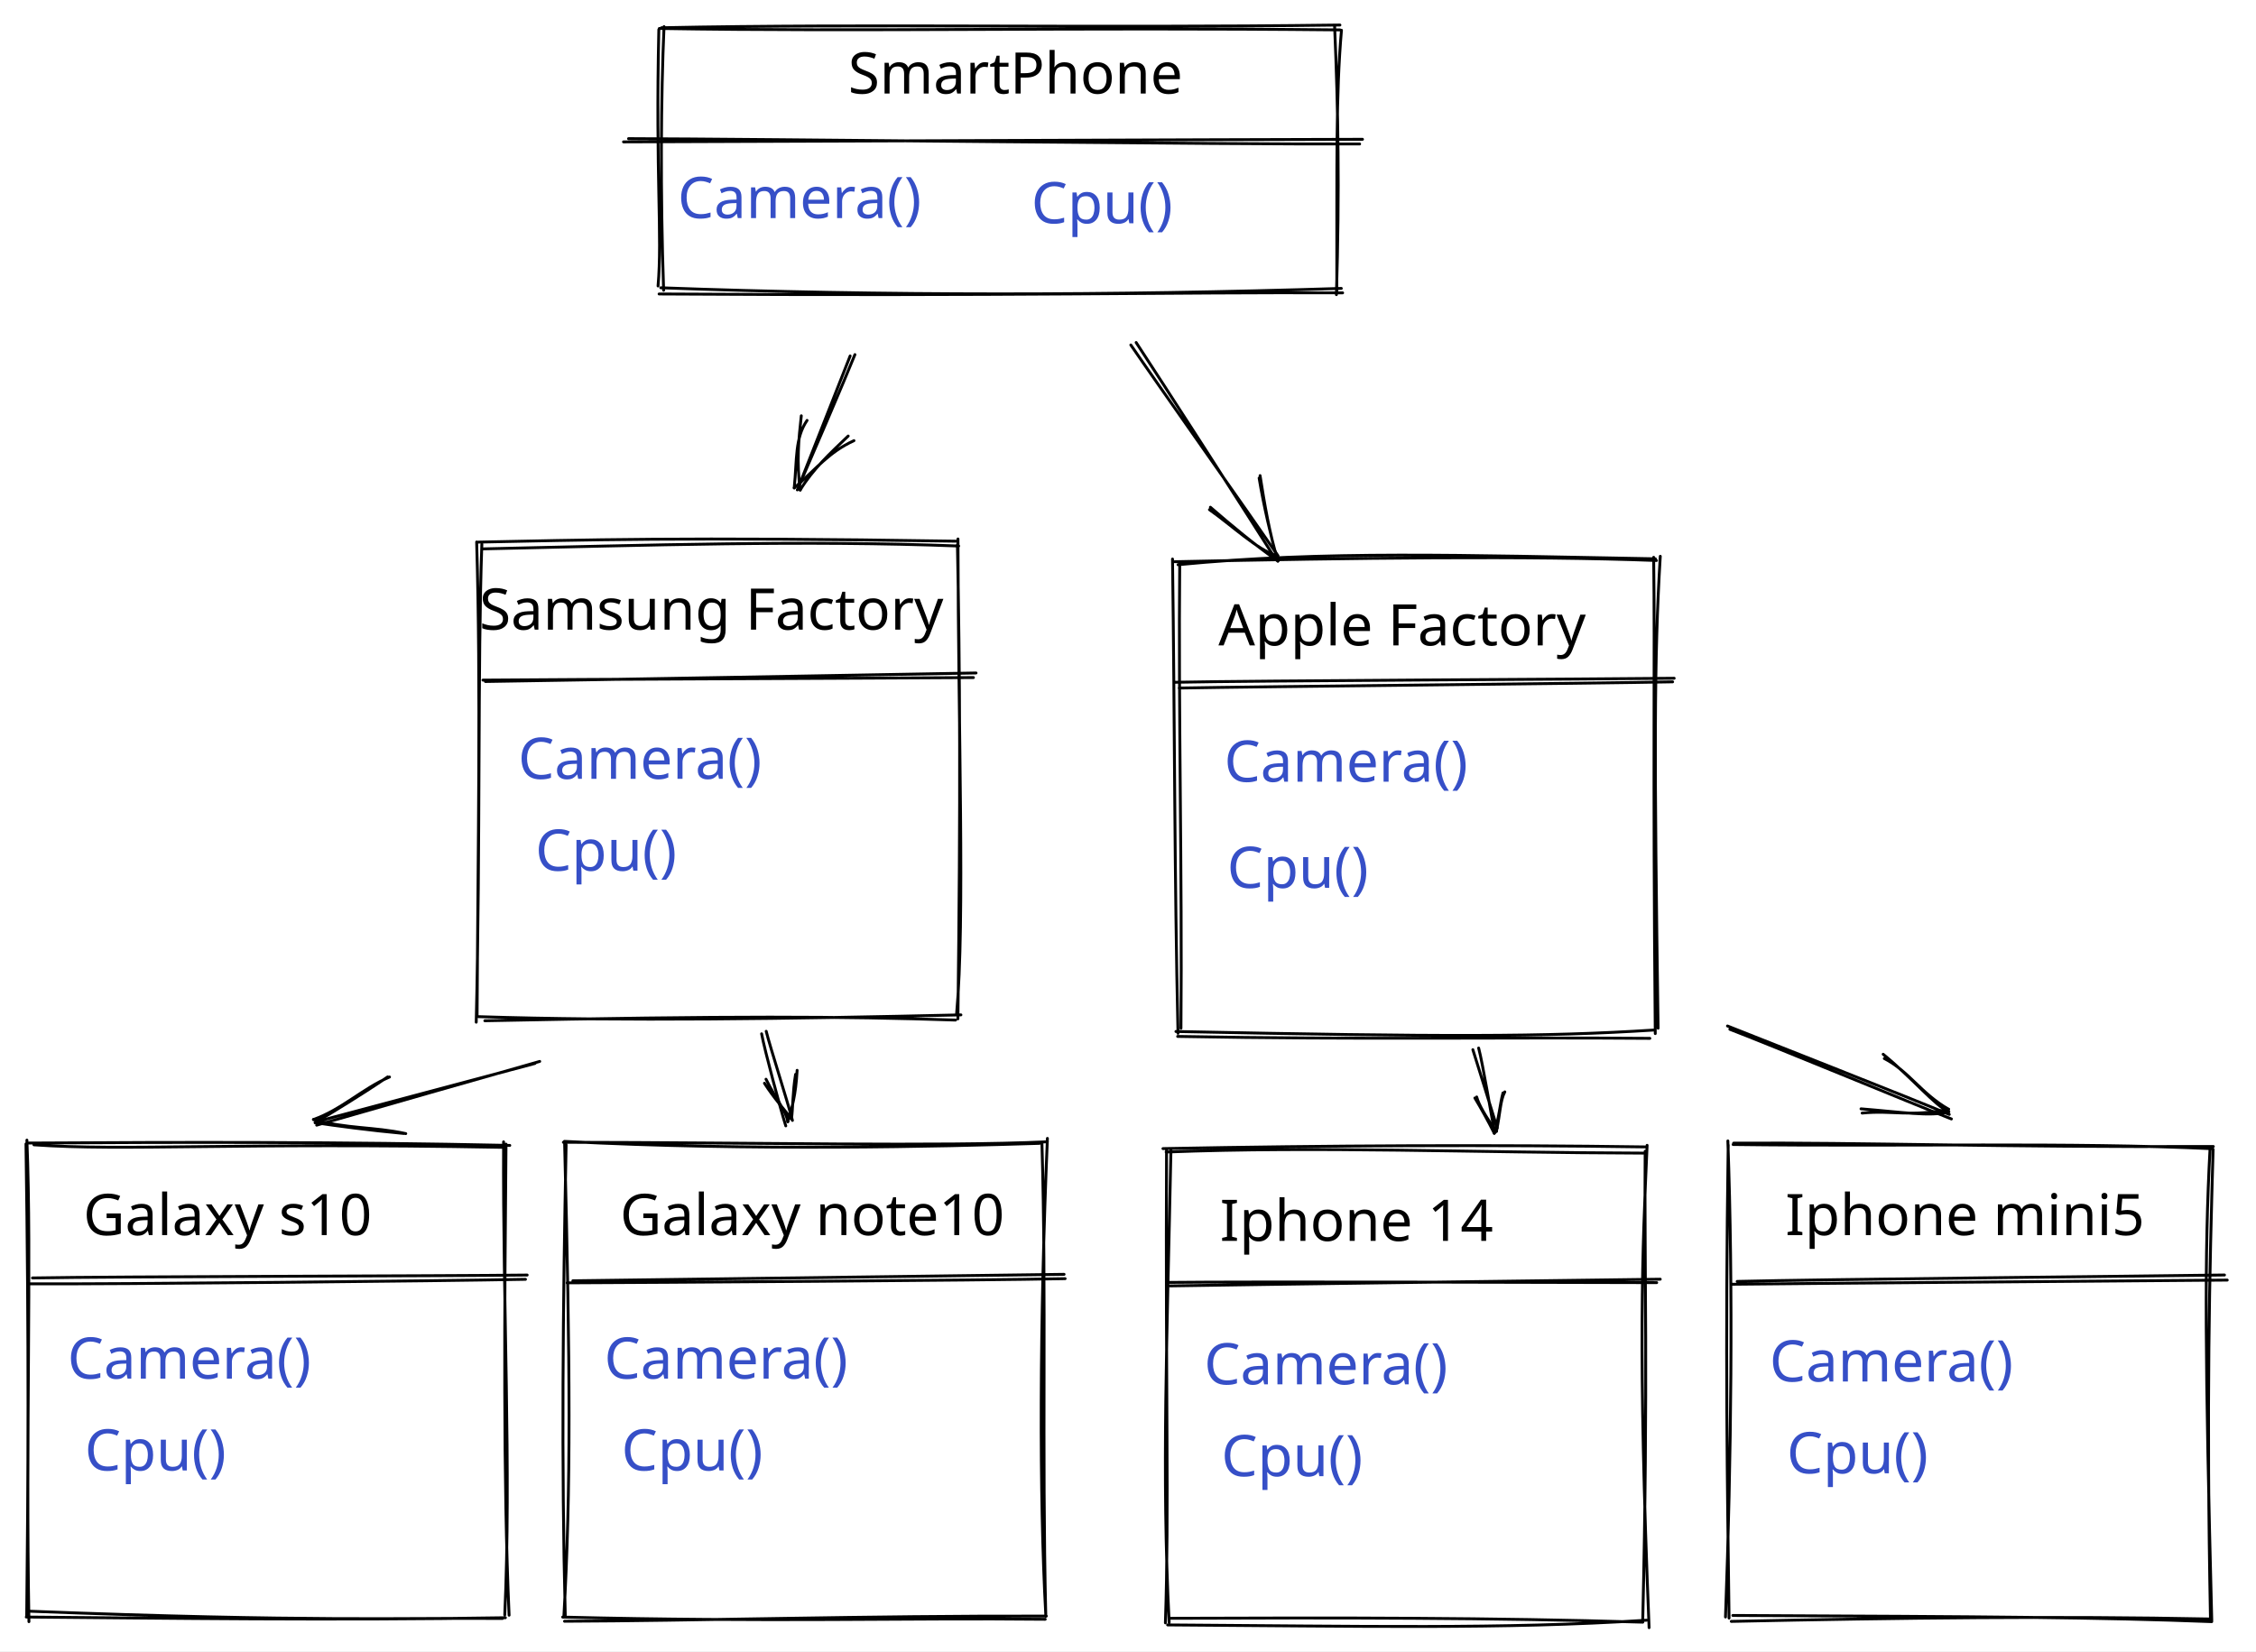
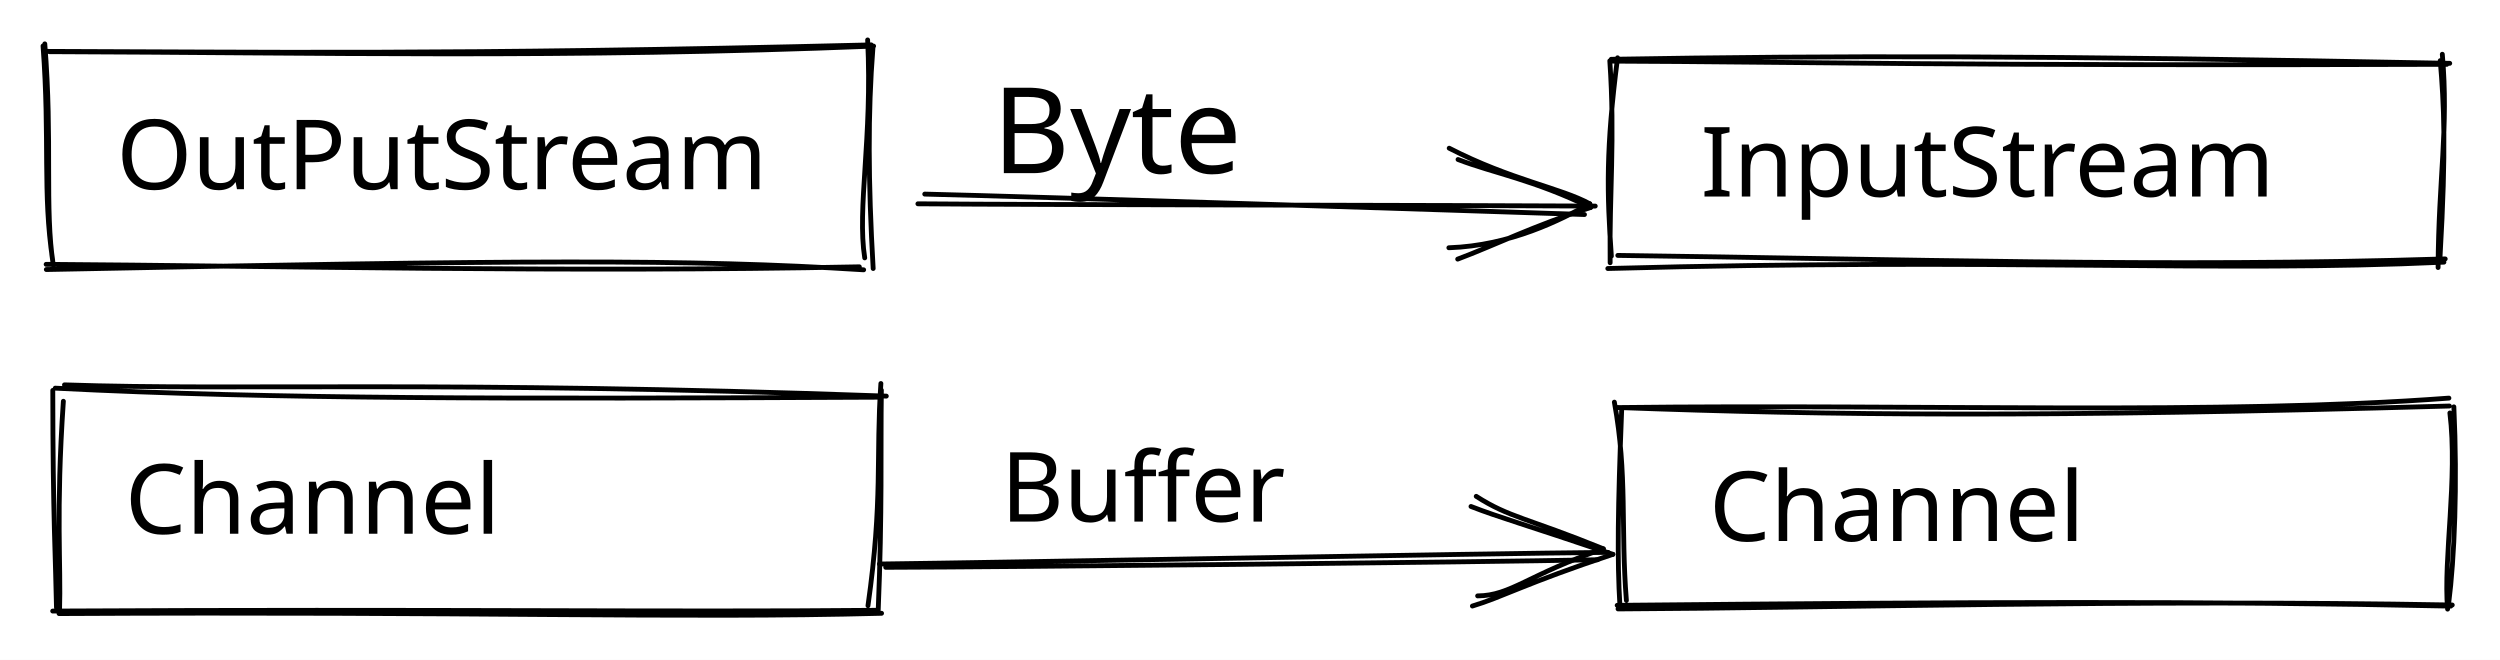
- <svg xmlns="http://www.w3.org/2000/svg" version="1.1" viewBox="0 0 786 575.4" width="786" height="575.4">
+ <svg xmlns="http://www.w3.org/2000/svg" version="1.1" viewBox="0 0 515.25 136" width="515.25" height="136">
  
-   eyJ2ZXJzaW9uIjoiMSIsImVuY29kaW5nIjoiYnN0cmluZyIsImNvbXByZXNzZWQiOnRydWUsImVuY29kZWQiOiJ4nO1daVPi6Fx1MDAxNv7ev8JyvtxbNTDvvsw3ZVx1MDAxM1x1MDAxYlfc2ltTVoRcdTAwMDCR1Vx1MDAxMFDs6v9+z1x1MDAxYm1cYktiQGGi3dTUtJCQXHUwMDFjkvOc5TnnPfn+ZWtr21x1MDAxYvXs7b+3tu3HitVyqq71sP2n+Xxou32n24FNxH/f71x1MDAwZdyKv2fD83r9v//6y+r10nXHu+12m+lKt/38Nbtlt+2O14dcdTAwMWT/XHUwMDA377e2vvv/XHUwMDBmnKjldGx/X//TyWkww7OfXHUwMDFldjv+KVx0wphcYq7JZFx1MDAwZqefhVN5dlx1MDAxNTbXrFbfnmwxXHUwMDFmbXcvaqKlVSXHVL1XeeQp96n0dXLamtNqlb1R6/lcdTAwMDdZlcbAXHJcYtX33G7TvnSqXsNcYjbz+fh7/S5cXLDJt9zuoN7o2P3+1He6PavieCPzXHUwMDE5QuNPrU7dP8bkk0d4x1x1MDAwNE9TqVx0w5pRyjVcdTAwMWJvNd8nUqaxVIIqxlx1MDAxNeFY81x1MDAxOcEy3VbXNYL9gfzXRLRbq9Ksg3yd6nhcdTAwMWbPtTr9nuXCzZrs9/Dyk1x0XHUwMDE3aYlcdTAwMTBBTGJNKOJivEvDdupccs/8nDQhSkqhKOacMKQn0tj+bVGaw01cdTAwMTN4XCKmXHUwMDExoVes+srxz+xVbVhu7+XqbfuiXHUwMDA2xDdvc1x1MDAwMc2afHnQq1rPWoCFkJyAuEpiOt5cdTAwMGXa1oSNnUGrXHUwMDE1OKHlertOp+p06rPb7E41ZEvL6nuZbrvteHC+467T8Vx1MDAxNlx1MDAxZXfHdbtcdTAwMGZcctuqLjhy6LaeOdxcdTAwMDQz5jX5a2uiJf6b8d///Llw7/CbZ16pufs2Od6X4L8//lxcjF/PfvRcdTAwMTbhN6AjM/DFXG4xhChGPDZ8aYdcdTAwMTVOr1x1MDAxYs3Do5qs2PqBnFx1MDAwZcRR0uHLXHUwMDE5SUuAr1x1MDAxMJRLXHUwMDA2qjhccl/YauCLpGZISKro2uCLMZvHK+GzXHUwMDAwxYJhSVx1MDAwMaFyeYT2zZuVXHUwMDEwSjCWUrJIhNa6XHUwMDFkr+w8Pdv+qU/zVttpjaZuka+QIFK5XHLwO250g+7l1urbvsMxWjj1jZ2WU+/4/siuTeuz54AnXHUwMDFjb/a6gZ9ZXHUwMDAxXHQsOJxbnINw13XqTsdqnc1Ls1x1MDAxMpwoXHUwMDBmhZMmiGNcdTAwMWPQn9fQxPP3rf09QSpdp396c3R9eXR2oJKOJqZolDNUPM2l4mDrwVx1MDAxMSo0K9dcdTAwMDRMVLBaRa5cdTAwMGUmpeJgiTFcdTAwMDLAR4JuXHUwMDEySlhriFx1MDAwM+T7QyljtW3X+s9/k1x1MDAwMKSxLCvBXGJcZlxcXHUwMDE4jiTBXHUwMDEyI83ie6U759jOnDiPzds+vrFcdTAwMDe7eO8xk006jkApXHUwMDAxKaAoXGZzRDVcdTAwMTIzOJKAMiU4XHUwMDEyglx1MDAxM0XJ2nDEUVx1MDAxY1x1MDAxY3EsiMKYb1x1MDAxNEdcdTAwMDQhMCN4XHI46lxyXHUwMDEyXHUwMDAyXCJfkEhcdTAwMDS5dsV71qBcdTAwMDUwXCJCh8GIMimkYDo+jIpcdTAwMGaFfJbVOof3Z8VUL1O6XHUwMDFjnX29SDqMXHUwMDE4ZF9cdTAwMTDcUVwiKWBJKjxcciMqfXdcdTAwMDRAkopcblx1MDAxZFxiwN49N6NcIlxyhl9DXGIgsZJ8XHUwMDFlVVx1MDAxYaVhu1ZMMkyMhZtcdTAwMGL8QE7MpVxmqPy7oWycTXxcdTAwMWb/Nb7x59ftXCK6XHUwMDFiWP3LnWo9k91VoHCp8bGmtNEyqdL2eMuPP6OOe5F9xCcprs4v7mtcdTAwMDPUOa3sPe2LeMd9+SvKx0qtXHUwMDAz2lx1MDAxMbBccpFwej7RQiiF8lx1MDAxY5gzjoiQS/BcdTAwMWPRlzShWIK8I1xymSmlSlwihZQkU1hcdTAwMDKDkmZcdTAwMTDfKSRcdTAwMTjHnISHdm+FXHUwMDEyR2lcZl6PXHUwMDExzjVcdFx1MDAwNFxuYyRJlkZcdTAwMWNSV6klKFx1MDAwM8NiXHUwMDBlSSA8OI9cclNcdTAwMWPgsZhYpJGBXHUwMDEzTlFcdTAwMWNcdTAwMTPM/CToijEssfk5Vs//lWlcdTAwMDWXXHUwMDAxgfXjXHUwMDFjfjBcdTAwMGIwXG7gXHUwMDAyK1x1MDAwMyNxXG6lXHUwMDExVlx1MDAwNC5cdTAwMTa4XHUwMDAzqTlFRL3sNUbvNL1cdTAwMTIm1ajVpvW7S7fZXHUwMDFiXHL4XttCx+6wuECqXHUwMDA1QoBcZoIyTolmoFpcXFA8J8I78zizQH9XKidEQc1rTjUnx/pcdTAwMTL8dyV3r8KTT3CAkJOp+Fx1MDAxNir6bibVQlx1MDAxOVx1MDAwZVxyfijlioIjpZNozXyfXHUwMDExkmZcdTAwMTA0YyVcYqi8XGJcdTAwMGaa38zkiEl2N2FeXHUwMDA181x1MDAxZLzQTIFu4ECG+tMsXHUwMDExXG6un2C2gmFKooO/rZ00vT5/cL2bh0KTl3Hqvovf4bh7g8JO/aA0zFx1MDAwZTPNvPOtfHi+n7p/p8BcdTAwMDEwq0hAceJcdTAwMDZcdTAwMGVhmSyJKI9cYoaMwYvPXGJVjlx1MDAxOGJS32dahSMuq65qWFWZeFBKXHUwMDFjXHUwMDA1SspcZii5Ulx1MDAxODGwUGh95Vx1MDAxMUxcdTAwMTdE3fO5LFhKKpSS+v1BXHUwMDE4XHUwMDE1XHUwMDFkMMlcdTAwMDPJ2Lvlsju9XsveyltcdTAwMTWv646SkNNOXHUwMDBiXHUwMDE0iamwmiNjYZjCiiFDlyzBslx1MDAwZc+7g+JuXHUwMDE5XHUwMDFky0Fxp1aXvdxcdTAwMDBcdTAwMWQkXHUwMDFlU1xcRmFKiI1hKpBcdTAwMDVMMDVcdTAwMGIpMHTg1ihegVx1MDAxZXpTwC1RQLxfsKZcdTAwMTi4O+aVXCLvXHUwMDE5beKIcJNJKiVXLH68mTk6PO8x73TgXHUwMDFjNp3B9dGwc0GSX/nHLE1cdTAwMDIwXGbQOj5cdTAwMGWxSGtTO6RUUIj515dcdTAwMTKvXHUwMDE4cFKwXHUwMDBlpqz8OcLNN/BJkce9k9+sw+FB+aaacUaVXZK1XHUwMDBm9lx1MDAwZd4v3GSaT0KNt4abOrycXHUwMDBmKaeULEiYvNqNU2l6ZHi6m698XHUwMDE1Xv3wVvOrjP7omCTKYJIzXHUwMDAyKbFSSIk1gnJB/82Cej7TjIOjXHUwMDE2a8j6XCJcdFKOWHTHzWr1fKvdXHUwMDFmdOpJXG45Z0VaKejUod6OckE4xUvQv+Xj6kmvODpvWWf3N537feupeJn4PI5hXHUwMDFlXHQsQX1gSaJcdTAwMThnXHUwMDAxk/bvhJxcdTAwMThpwYSSfIViyVtiTkHpciTv75jzWYhXKzCYoTBcdTAwMDRqLTEnXCJcdTAwMTDIvIbA6FghoVxi5IylOVx1MDAwMlNjWHqN6ExcdTAwMDGGo01lfVx1MDAwNKWRVlx1MDAxYTDGNVx1MDAxMlx1MDAxMv6eRySbpzcxiFx1MDAwNTdKbbjuopiQXHUwMDBiI6wwSK5cXHeZ1DOwRIJcdTAwMTBcdKG3hvslcbD08lxcXHUwMDA3ITit4SZA5Fx1MDAwZfKBgPJlhyWrLtF509ZUoVx1MDAwN1NcIrQ0/DfnpoNGzVx0hVXaVIxcdTAwMDBMXFxJXHUwMDA195bMSfWRXG4xqXBFNS+mJlx1MDAwN4hlm0Kj7nBCXG6CLDg1J1x1MDAxM1x1MDAwNXzNNKl2jX+7bTa80vnpwX3pTKNcdTAwMDOSSbppgrzCXHUwMDEwUliC3fHd7nRsoJBcdTAwMWZcdTAwMWJwyZVcdTAwMTBCh1x1MDAwN1x1MDAwN5tp+zNumlx1MDAxMK3IhkNuXHK4WkPI/Xn6/khA2jkkachZTHt8bCTl+E5cdTAwMTdcdTAwMTf3vjZxXHS7j3d39fz9zSDxSKLUp3b1XHUwMDFjijgmPop+Ovi1gShez1x1MDAxZlZKYsIw2XChXHUwMDA0PFx1MDAxOF1cdTAwMDeIPlDTX6hcdTAwMWZcbm33w0IxrVx1MDAxNcLx0XN05jT6OdxI3absPmo20cn1XT7p6Fx1MDAxMZJGXHUwMDE1Rlx1MDAxNJ5CUESIvFx1MDAxOUdcdTAwMDRcdTAwMTgn04tcdTAwMDI20zdcdTAwMGJJRHSS+sv7odD+c0U01Vx1MDAxY9P4QKrt71x1MDAxN1x1MDAxZVx1MDAxZnIjr9i1hjprudlSliZcdTAwMWZILFx1MDAwMkhcdTAwMWOrRLlcIlxi5ohShG7UXHUwMDE1XHUwMDAxjuDqRGeWn95cdTAwMTVFllxiKVx1MDAwZSdNXHUwMDA1pkhcdTAwMTFcdTAwMTmfNC3c7lx1MDAxNauVq1x1MDAxYsfd9Y5l8Vx1MDAxNuPDy1rSYUS49EnT+WhOXHUwMDEwnuzioEJIQjCq1+CbXjZ8iupg9aJwXc3r/lVmmD/Zr1x1MDAxZlx1MDAxZeT32e37VVx1MDAwNynHXHUwMDBiu4JWc2s81K353WhcXHBcdTAwMTnfr6U6maeTUmfvZJA51I93qfqhc3+deEBKXHUwMDExXHUwMDA2SKqnKoNrrGBcdTAwMDSOXHUwMDFk6dVcdTAwMDRmYELXsNwjap0vQ2xxQfptTq1gtazH0VZcdTAwMWajJHi2gDSRSFxuq1x1MDAwNlx1MDAxMlx1MDAxMt78wiXGZrV4fCTZp4NSSTOdw1x1MDAxNfp0Wb2tdk48nHgkcVx1MDAxNYYkmahSIMTryqyr2mglMFx1MDAwZY5+V1x1MDAwMlfzYiTUi2EllGBkXHUwMDE5ur1h1b5V72z5YJ2ejSzHydCuyiVcdTAwMWV7XHUwMDEyTWVns1x1MDAwMFQ6WXy7wpquNFImgY7s87BcdTAwMWM0wKXPXHUwMDAwiSlQXHUwMDFmxFx1MDAwMrfs1bVcdG5cdTAwMDfLso0yd07qsr1zd/FQ+nqZfFx1MDAxY/lcdTAwMGKGKJdcdTAwMWEjbPp4pnAkXHROXHUwMDEyzUGQWe+PifpcdTAwMWNcdTAwMTHh56E5ZHj9XHUwMDE3KTPCgbD4XHUwMDBlKd8s3Lj168z+xWPm7PJ073BYeUz8yjvGWDTPsYm0asVVd4gzpE3D+vujalx1MDAxY/H82kRH5HE/Unt1XHUwMDA0oSlcdTAwMDVcdTAwMDePyWV8jzl8uu19O67f3JDWSGRKzcZeqeAmXHUwMDFl6IJG8ydMYaKJXGYudX93oFx1MDAwN1K5SHeJXHUwMDE4w1x1MDAxNKPNVtfWTKB0up6dKFx1MDAwZeVFoEg8hdIoioThXHRzpeG/4Eyh11x1MDAwMHXYqnZy/Vuv/O366uTwLvftKp9Lfls146/QKFx1MDAxONInRFx1MDAxMZHrXHUwMDAzVLyWaqYxnVpA8ptH+dA8ilxubajGTEjDPpP44NNcdTAwMGb0wu2MjnfRvlx1MDAxZdRcdTAwMWF1hnJn9cSDb2ZcdTAwMWTtYlx1MDAxZYVpwTmeqvn/S+Ncbs18XHUwMDE2qtaxYO83kfJcdTAwMDZcIlx1MDAwNS5QKJKk5myZaYWXpc4pbL8981jK2qvQg8O9Y5R4XHUwMDFjXHRcdTAwMWGHRyFcdTAwMTJcdI00/reJXHUwMDE0XHUwMDA1mJZcdTAwMDKvo7T9m0eJRFAkj8JIxGBcdTAwMDcsKSHLXGZL2SHFciF//jC6UKLXd05uyru506RcdTAwMDNJcD+9XG7po1x1MDAxN0Qmm0uRXHUwMDA0aS5cdTAwMDRaQ1x1MDAxZtY46PlcdTAwMDRUylx1MDAxYlx1MDAwNiP9jPjCzVxm54KihdOFV/JtVIWDXHUwMDEyXHUwMDBiwjhBMj65eeu6br6NnfPGU/U+d5nJX52xxFdcdCBcdTAwMTaOXHUwMDAyJcNcdTAwMWLiPXQs2lx1MDAwM1NCNZdYb7ZcdTAwMTmSUynxwoGbb/NuxZ6Zxlx1MDAwZVx1MDAxOUlcdTAwMTI83ESYSCyF0Vx1MDAxZJSG0lx1MDAxZNTETZIv0VacK1x1MDAxNVx1MDAwYuLi5KpwV6V1deWJXraT+EBRcFx1MDAxNlx1MDAwNSXJk8V4SHBoxqetkHC9gfLghGm0cFx1MDAwNF3ghL8pj61cdTAwMTWcXHUwMDE5XHKnPDjimiuK4zuzUfbstFxc+jo82L0+yVx1MDAxNXonjd0nYidcdTAwMWWBwi95Y0ylMGuTp1x1MDAxN5FcdTAwMGKNXHUwMDEzxXhgTCikjZtugoyBwF+d8uBRlIeZh1wilqh5XHUwMDE3srpYOGiXXHUwMDBiR955Z3BVdlmJPCVcdTAwMWVJkkQskZGEJorzwCZ75ppudrnm+pD0aUhcdTAwMGZcdTAwMTm+aFNcbjM0cZlcdTAwMDfoXHUwMDE1r929Qmbn/PrpuNjjhWt1duk8JFx1MDAxZEiKo6nJQtNAXHUwMDEyRCSb9FCKIUXFOlx1MDAxZVwiNFx1MDAwZXs+XHUwMDAx6fGRpjYzXHUwMDFh7t3AjjKil1x1MDAxOfd1PNjNXHUwMDExZ6/cOD9cdTAwMWVcbuebQ1x1MDAwNir5LcZK6ChQbq7ZXHUwMDAzx5qip5BkjG76oXhcdTAwMWOSXHUwMDA2soaV1C88Q9vpODxcdE5uSp5IRIVSXHUwMDFmKnQyJSRcdTAwMWGUU0riU1x1MDAxZsPUsHXlsFq2a11XXHUwMDFl0ENq5+g48eGi4jhcblCSJYv6YFx1MDAxNGFkJkUtXHUwMDBmqDdRXHUwMDFmii43rOs39fEsxFt4fKHB2lx1MDAwN+c5v1pba1x1MDAxZFx1MDAxZGRT1+1a3tp7XHUwMDE0TzR/OrzqJVx1MDAxZYDPReow7lGjZDFcdTAwMWZcdTAwMWGDXHUwMDE5QHxcdTAwMWRcdTAwMGZcdTAwMDN5XHUwMDFiXHUwMDAwf3Hmg1x1MDAwN9LZXHUwMDE5IFx0QZTAaImhXHUwMDA2XHUwMDE3ecvOZi2rR3dP74o32Ztetpx4XG7RhIaLR1RJQpJFelxi/9HrQn9cdTAwMTJcdTAwMTB9INIjdI5rxNM7QKEw5oTGb/KIXpSQUPyYZ95EdFx1MDAxZHItp1x1MDAwNrmuLVx1MDAxMpRcdTAwMGLoXHUwMDBlgtPmoGDFzORcdLFoXFy54WLYSj1cdTAwMWVvXHRcZkMnYYRcdTAwMDWGYVx1MDAxM1Oj11dtTSamQriuIS9cdTAwMTGMakjzmFxixGU/Z7iqNDPP9GSEUEFcdCTDL3ssOcQ1erRNQKRcdTAwMTRKg1IoqZVcdTAwMDJcdTAwMGIrzCNcdTAwMDXnhJKzMvE5oT7UXGbXiZaa15x+Llx1MDAxOVx1MDAxZYePl1x1MDAwZaVhNYOrOLV8+dUnTkcuaUqoVYKYN2zwpNqUQfKZVqq0YNNmcWye6Px0XHUwMDA3kJcxRDe7KiF8Xdmy5ij2XHUwMDAwZ5RGXFxcboI0Q0SYXHUwMDBlXHUwMDFmXHUwMDE1XHUwMDAwxlx1MDAwYvb57PjmeezHMkixbSRKXHUwMDAzXGKRQFx1MDAxNOBcYpoh0WSk4lgo8blcZlKYkppcdTAwMTd9v2n34fNlJPgkwKFaousust8wofZIXG5cdTAwMTQ1gVCTzdikRcn6XFxcdEhcdTAwMTCNyGppxpuMUFin57JG6NVn91x1MDAwNoxcdTAwMTAjiEgttZBcdTAwMTSb55XOXHUwMDAzfkWjXHUwMDEz3bA9JVx1MDAwNKdwvVx1MDAwNUShTHCwPvPT9T9ZXHUwMDEwNDW2niw7tj48XHUwMDE1XHUwMDBiLz1rXG5cdTAwMTeXySW6oaLre1x0NTKKqSgjo8SGXHUwMDAyn1x1MDAwNVYm0Ko2Tr1cYui7maSzYTNcdTAwMTNWW12jmVx1MDAwMfXT5ollSlGmXHUwMDE1n3RcdTAwMWJNkq9cdTAwMTXNTHSLxJRcdTAwMTBcdTAwMTBiaawhtGFcdTAwMDJcdTAwMDefJTmWXHUwMDAxo1dcdTAwMTPAj2Rm5JSdoYH9p+3Ml5cjbFu9XtlcdTAwMDNtXHUwMDE5X25QSKf6wmtNfsb20LFcdTAwMWZ25zHxR81/XHUwMDE5XCLJv2DGSNjmx3z/8eXH/1x1MDAwMULkP6IifQ==
+   eyJ2ZXJzaW9uIjoiMSIsImVuY29kaW5nIjoiYnN0cmluZyIsImNvbXByZXNzZWQiOnRydWUsImVuY29kZWQiOiJ4nO1abVfaSFx1MDAxNP7ur+DQr9103l/6XHJRq91WcbVau6fHXHUwMDEzIUIkJGleirTH/753gpJcdTAwMTAgolx1MDAxNZbu2XxcdTAwMTAyM8ncmXmee+9z8edWrVZPRqFTf1urO7dt23M7kT2svzbt350odlx1MDAwM1x1MDAxZrpIdlx1MDAxZlx1MDAwN2nUzkb2kiSM3755Y4eh1XWTqyDoW+1gMH7M8ZyB4ycxXGb8XHUwMDFi7mu1n9nfwkSR005sv+s52Vx1MDAwM1lXPlx1MDAxNyWo3HpcdTAwMTj42bxUKC60nHS78Vx1MDAwZUyWOFx1MDAxZOi7tr3YyXtMU33n8i/74lu/XHUwMDE5oy/NXHUwMDBi/UlcdTAwMWNK8S3N57x2Pe8kXHUwMDE5eeMl2e1eXHUwMDFhXHUwMDE1LIqTKOg7524n6UE/LrVPnotcdTAwMDPYsvypKEi7Pd+J46lngtBuu8nItKF8deMteFvLW27hjlx1MDAwYmRRojBcIlx1MDAxOGOFXHUwMDA1m/Sa51x0ZVx1MDAxNpVcdTAwMTJTwjCHT6ZKhjVcdTAwMDMviIxhr1B25aZd2e1+XHUwMDE37PM7kzFJZPtxaEdwXFz5uOHDkoWetPVcdTAwMWO320ugkTFLwyU0U4RcdTAwMTGsJM/nd7KDIGC5llxu6bzHzFx1MDAxYVx1MDAxZXQyRHwtb2TPjsL7XHKrx+amYLExdrdcZqdcIqRcboctU9k8urllrU/a6YzouVx1MDAxOCZ4d/KuKfzZUVx1MDAxNFxm65Oeu/tvuWlp2LHHsMJCSE6YkohcdTAwMTZOznP9PnT6qedlTXev51x1MDAwMz1xbpN5XHUwMDE4l3RcdTAwMTHEsVx1MDAxNFx1MDAxMiFOXHUwMDA0XVx1MDAxYeVnt1x1MDAxOPVb9o/Rflx1MDAwN+u9fVx1MDAwZjE/Ptp4lEvAMZFcdTAwMWFrhFx1MDAwNGVSTqOc8bWhnNFZlJNcdTAwMTlUXHUwMDBioVx1MDAxMGKU05dcdTAwMDd1XHUwMDE17FxiJkTMg11+vIGfnLg/zFx1MDAwZVx1MDAxN1x1MDAxY6dp3bNcdTAwMDeuN5o6oVxmj2DSUZq00uQkiVx1MDAxY3tQ3LrYgSkyXHUwMDE4qqlnXHUwMDFhnts1uK17zvU0oFx1MDAxM1x1MDAxN2LGpDtcdFxuXHUwMDBibYNccja8LjrolI1cdTAwMGVcIrfr+rZ3Os+eSkZVhlx1MDAwZXCXi3ilXHUwMDE4UnrKKT1Gq95V49y9ubj81vz0Puh0UUijd1x1MDAxYlx1MDAxZjyUXCKWguAhKGZcdTAwMTApSYlWVFhcbugkXHUwMDE11lx1MDAwNFMl5OpoJfEsrVx1MDAxOC7TXG5MXHUwMDExglOO/lvBgkqC57H2WcGCikWgxkpTTCRaXHUwMDFl1H2VUjTca3Y+pMdX5589m1x1MDAxY8dcdTAwMWY3XHUwMDFk1Fx1MDAxMFwiqkDNMlBcdTAwMTOqXHSRRDNNVlx1MDAwN2qyXFys4Fx1MDAxMNZcdTAwMTguxLS1xFxuydV81P1arDjww01cblx1MDAxNUVzKuk05u28KIFcdTAwMTZcblxmXGbyXHUwMDAygKSWT76qXHUwMDFkyYZcdTAwMTJKskpCXHRucY40QZKAXHUwMDA2YXx1fKLSMm9cdTAwMTBcdTAwMThRXHUwMDBle1+gUk4vSFx1MDAxM1x1MDAxMVx1MDAwN+GnKeFcbjMmynSjXG5joqR+OtsyU5/LtkU+vjChXHUwMDFkJduu33H9LvTlUehBIVx1MDAxZiwhUjN+tlNjXHUwMDBlsohcdTAwMTDaXHUwMDFjl2BaIMVyb2RcdTAwMTZth8Y6bPGpXHK9XHUwMDFmcDexyvE7j9tUnftcdTAwMTRs+lx1MDAwM1mcSa1cYqJEaKQp1TM2jVx1MDAxNSNVWjDFqJw1ybPjpFx1MDAxOVxmXHUwMDA2blx1MDAwMlvcXG5cXD+Zu5VcckPonmPPuFxiWFKxr8z80LxxOiPIv9VyamQ3k+9fX89cdTAwMWS9XHUwMDE4suaaXHUwMDA1a/6+reLnk3NcdTAwMDBVbsxzXHUwMDAwyShcdTAwMDNcdTAwMDbkYHzMZ+ndj+9cdTAwMDdcdTAwMWQ+uDnd//Dh6vxUXHUwMDFjw9FtvM/izPgsXHUwMDAyitCoXCKV032c2SpcdTAwMGJ0JPSCUJdCiJJdL+ezeH5cdTAwMTJcdTAwMTNcdTAwMWZFZ/NaxVx1MDAwNeOIoGd4pV/IXHUwMDAxNGFMzS1TzM1cdTAwMDGYJTjGXHUwMDAyZDiCMCCkmFx1MDAxYVWRXHUwMDEzbI9cdTAwMTJnbjJAyNTYVSdcdTAwMDOZXHUwMDFklYSqLjWqhXWYzKFJTvHytFx1MDAxYe6obrh92eC7tn+8XHUwMDE3n8p0sHe86bRcdTAwMDJcdTAwMGZmIdCDsFqiqS5cdTAwMDR78zxF4zqMpswkXHUwMDA0slC32pBqo6nKKMTEXG7qMlx1MDAxM9c9Rz8mX5xRe9C1XHUwMDAzSrd33l/glsDRyYvpR1x1MDAxMOeKzGPxs2JHsXpWQjn4Us01ksvnu61cdTAwMDFcck93LtP+Z3dwmHTp2VGz1d94kEtcdTAwMDEgl6BccrmRiVx1MDAwNVx1MDAxN56BXHUwMDFji3WBXFySWYzP6keKNeawqvXGXHUwMDBlpSXVK9CPzZ7t+463XHTa8cGU50dcZoivXHUwMDBiXHUwMDEzMVxmwVx1MDAwMiHCl/99yv5xfKN3+oSk141t+ypcdTAwMWRcdTAwMWM0L36DXHUwMDEyI7O4qSBSXHUwMDAxKVx1MDAwZUclMiE5XY1ZXcBYssKoQFx1MDAxZjJF6ZorjL9VhCi4mlx1MDAxMqqFSbdV8XePx0Dd8FH/ot2M3MOzdzenXHUwMDFmXHUwMDEzp/fnl7NNXHUwMDA3tUakXG7UOFx1MDAwMzVcdTAwMDV2XHUwMDBiwjheXYVxuVx1MDAwMIEhVYdcXI2KNatcdTAwMGJEIDT9XHUwMDFmIVx1MDAxNlZcdTAwMTapXFxcXKrnimhAXHUwMDBlXZ5I1Vx1MDAxZWRDiSRpRiSGQE5cdTAwMTDKXG5cdEVGJIYsgTCTpj7C8VxuZTrMYaSDzOp0XHUwMDA0YTmHV1x1MDAxNlhi/s9CaiyYLIaqe5pphIHusqBcdTAwMDHXUVrUIMZcbpz/hdJitVwirVx1MDAxNUuLXHUwMDFjtJUpq1BcdTAwMDZcdTAwMTSXuFDVeqgsmsJcIpHgXHUwMDFmXHUwMDAxx+BcIjm5XHUwMDFm8cTSYnXOU5sqLTLMXHUwMDExwUagcFx1MDAwNbBcdTAwMTEzRrFcdTAwMTlcdTAwMWJ+q1riXCKMmuuPXHUwMDE5eOav2yp+PjXYXHUwMDE38oaSjzK85Zqr5X9O7JKGM7z84F+dXHUwMDFjNPbb5/bBnm7tbbyL4sK4KMKZqaaj6Vx1MDAxZj8opmvKX1x1MDAwYs6vKtRLxCmTq/i/k38te1x1MDAwNT4jkuuoXHUwMDE3yyO20+trJ9qENOLekq2HXHLJNqNuh+FJXHUwMDAyWzHxjnCWbud+mfn76t9dZ7g9i6ZX19ll3ppx3tDLMSf5827r7lx1MDAxZlx1MDAxMdBaXHUwMDA0In0=
  <defs>
    <style>
      @font-face {
        font-family: "Virgil";
        src: url("https://excalidraw.com/Virgil.woff2");
      }
      @font-face {
        font-family: "Cascadia";
        src: url("https://excalidraw.com/Cascadia.woff2");
      }
    </style>
  </defs>
-   <rect x="0" y="0" width="786" height="575.4" fill="#ffffff" />
+   <rect x="0" y="0" width="515.25" height="136" fill="#ffffff" />
+   <g stroke-linecap="round" transform="translate(10 10) rotate(0 84.5 22.49998)">
+     <path d="M0.19 0.65 C55.07 0.83, 106.77 2.05, 170.05 -0.5 M-0.4 0.59 C41.08 0.68, 82.73 1.41, 169.57 -0.75 M168.82 -1.77 C169.82 18.42, 166.61 33.02, 168.22 43.15 M169.91 -0.13 C168.86 13.34, 168.92 27.23, 169.96 45.34 M167.11 44.99 C107.41 46.2, 43.95 44.77, -0.49 44.48 M168 45.61 C132.21 43.34, 97.19 43.59, -0.45 45.55 M0.85 43.6 C-1.25 29.6, 0.31 18.96, -1.13 -0.53 M0.99 44.7 C-0.84 32.98, 0.85 19.15, -0.77 -0.96" stroke="#000000" stroke-width="1" fill="none" />
+   </g>
+   <g transform="translate(23.99982 21) rotate(0 71.5 12.5)">
+     <text x="0" y="18" font-family="Virgil, Segoe UI Emoji" font-size="20px" fill="#000000" text-anchor="start" style="white-space: pre;" direction="ltr">OutPutStream</text>
+   </g>
+   <g stroke-linecap="round" transform="translate(332.5001 12.50005) rotate(0 85.5 20.5)">
+     <path d="M-0.43 -0.28 C45.85 -1.06, 87.38 -1.11, 172.39 0.55 M-0.07 0.1 C36.13 0.23, 72.29 1.12, 171.79 0.76 M170.86 -1.32 C172.19 13.96, 170.08 24.24, 169.99 42.64 M170.43 0 C171.19 8.9, 171.69 17.91, 170.4 40.27 M171.19 41.53 C124.21 43.7, 80.36 40.62, -1.13 42.84 M171.46 40.86 C114.35 42.67, 58.1 40.87, 0.93 40.14 M-0.4 40.29 C-1.31 27.21, -1.54 18.31, 0.88 -0.59 M-0.65 41.65 C-0.84 27.72, 0.38 15.98, -0.72 0.04" stroke="#000000" stroke-width="1" fill="none" />
+   </g>
+   <g transform="translate(350.5001 22.50011) rotate(0 61.5 12.5)">
+     <text x="0" y="18" font-family="Virgil, Segoe UI Emoji" font-size="20px" fill="#000000" text-anchor="start" style="white-space: pre;" direction="ltr">InputStream</text>
+   </g>
  <g stroke-linecap="round">
-     <g transform="translate(218.0999 49.60005) rotate(0 128.3501 -0.6143884)">
-       <path d="M-0.87 -0.16 C41.81 -0.3, 213.56 -0.98, 256.6 -1.06 M0.88 -1.29 C43.34 -1.2, 212.91 0.8, 255.6 0.57" stroke="#000000" stroke-width="1" fill="none" />
+     <g transform="translate(190.5001 41.17379) rotate(0 68.50003 1.160284)">
+       <path d="M0.09 -1.17 C22.69 -0.63, 113.09 2.27, 136.06 3.04 M-1.32 0.83 C21.6 1.04, 115.13 1.14, 138.28 1.3" stroke="#000000" stroke-width="1" fill="none" />
+     </g>
+     <g transform="translate(190.5001 41.17379) rotate(0 68.50003 1.160284)">
+       <path d="M108.11 9.89 C120.86 9.46, 131.2 4.12, 137.16 0.83 M109.93 12.23 C117.36 9.46, 125.72 5.29, 137.32 1.59" stroke="#000000" stroke-width="1" fill="none" />
+     </g>
+     <g transform="translate(190.5001 41.17379) rotate(0 68.50003 1.160284)">
+       <path d="M108.18 -10.63 C120.88 -4.09, 131.2 -2.45, 137.16 0.83 M110 -8.3 C117.25 -5.51, 125.59 -4.13, 137.32 1.59" stroke="#000000" stroke-width="1" fill="none" />
    </g>
  </g>
-   <g transform="translate(295.5 14.60002) rotate(0 57 12.5)">
-     <text x="0" y="18" font-family="Virgil, Segoe UI Emoji" font-size="20px" fill="#000000" text-anchor="start" style="white-space: pre;" direction="ltr">SmartPhone</text>
+   <g transform="translate(204.5001 13.68609) rotate(0 29 15.5)">
+     <text x="0" y="22" font-family="Virgil, Segoe UI Emoji" font-size="24.651px" fill="#000000" text-anchor="start" style="white-space: pre;" direction="ltr">Byte</text>
  </g>
-   <g transform="translate(236.0999 57.99998) rotate(0 44 12.5)">
-     <text x="0" y="18" font-family="Virgil, Segoe UI Emoji" font-size="20px" fill="#364fc7" text-anchor="start" style="white-space: pre;" direction="ltr">Camera()</text>
+   <g stroke-linecap="round" transform="translate(11.75003 81.00006) rotate(0 84.5 22.49998)">
+     <path d="M1.54 -1.68 C37.9 -0.45, 78.82 -2.64, 170.92 0.64 M-0.37 -1 C45.22 1.3, 92.48 1.22, 169.42 0.86 M169.8 -1.96 C168.75 13.2, 170.24 21.87, 167.14 43.83 M169.9 -0.59 C169.72 12.05, 170.1 24.1, 169.24 45.01 M169.94 45.4 C128.21 46.5, 86.36 44.98, 0.42 45.46 M169.23 44.78 C124.7 45.2, 79.82 44.5, -0.89 44.94 M0.52 45.07 C0.84 35.04, -0.26 24.98, 1.31 1.7 M-0.11 44.2 C-0.25 35.21, -0.86 25.48, -0.87 -0.54" stroke="#000000" stroke-width="1" fill="none" />
  </g>
-   <g transform="translate(359.3 59.80006) rotate(0 25 12.5)">
-     <text x="0" y="18" font-family="Virgil, Segoe UI Emoji" font-size="20px" fill="#364fc7" text-anchor="start" style="white-space: pre;" direction="ltr">Cpu()</text>
+   <g transform="translate(25.74985 92.00006) rotate(0 36 12.5)">
+     <text x="0" y="18" font-family="Virgil, Segoe UI Emoji" font-size="20px" fill="#000000" text-anchor="start" style="white-space: pre;" direction="ltr">Channel</text>
  </g>
-   <g stroke-linecap="round" transform="translate(230.5 10) rotate(0 118.1 45.49999)">
-     <path d="M-0.04 -0.33 C72.25 -1.81, 147.93 -0.13, 236.34 -1.28 M-0.79 -0.08 C70.75 1.11, 142.19 -0.54, 236.36 0.42 M234.49 -0.74 C235.72 27.91, 236.24 56.11, 235.11 92.68 M236.87 0.53 C234.92 23.14, 235.32 45.73, 235.25 91.46 M237.28 92.05 C178.13 91.78, 121.46 93.21, -0.87 92.44 M236.82 90.5 C157.18 93.02, 76.83 93.14, -0.28 90.28 M-1.23 89.66 C0.29 72.06, -2.12 51.53, -0.96 0.29 M0.71 91.16 C-0.46 57.21, -0.23 23.5, 0.85 -0.73" stroke="#000000" stroke-width="1" fill="none" />
+   <g stroke-linecap="round" transform="translate(334.2501 83.50011) rotate(0 85.5 20.5)">
+     <path d="M-0.92 0.5 C62.07 -0.25, 123.72 2.08, 170.47 -1.45 M-0.97 0.48 C43.12 2.11, 86.5 2.57, 170.57 0.18 M170.67 1.61 C172.32 15.09, 169.31 31.61, 170.2 42.04 M171.49 0.35 C172.24 16.48, 171.61 31.56, 170.42 40.87 M171.16 41.19 C105.72 40.01, 42.33 41.8, -0.77 42 M170.86 41.42 C121.04 40.34, 71.91 40.56, -0.95 41.26 M0.95 40.25 C-0.25 25.24, 1.2 14.34, -1.53 -0.62 M-0.39 41.26 C-0.95 32.04, -0.82 21.37, -0.02 0.89" stroke="#000000" stroke-width="1" fill="none" />
+   </g>
+   <g transform="translate(352.2501 93.50017) rotate(0 36 12.5)">
+     <text x="0" y="18" font-family="Virgil, Segoe UI Emoji" font-size="20px" fill="#000000" text-anchor="start" style="white-space: pre;" direction="ltr">Channel</text>
  </g>
  <g stroke-linecap="round">
-     <g transform="translate(394.644 119.85) rotate(0 25.08262 37.02502)">
-       <path d="M-0.66 0.36 C7.66 12.58, 42.22 61.51, 50.63 73.82 M1.19 -0.5 C9.34 11.86, 41.98 62.55, 49.93 75.24" stroke="#000000" stroke-width="1" fill="none" />
+     <g transform="translate(182.2503 116.2243) rotate(0 73.99989 -1.007405)">
+       <path d="M0.3 0.7 C24.97 0.65, 122.31 -0.36, 146.99 -0.86 M-1 0.02 C24.12 -0.28, 124.36 -2.18, 149.17 -2.38" stroke="#000000" stroke-width="1" fill="none" />
    </g>
-     <g transform="translate(394.644 119.85) rotate(0 25.08262 37.02502)">
-       <path d="M26.73 57.75 C34.34 63.06, 43.53 71.85, 50.05 73.73 M27.06 56.9 C34.39 63.24, 41.85 69.49, 50.58 75.68" stroke="#000000" stroke-width="1" fill="none" />
+     <g transform="translate(182.2503 116.2243) rotate(0 73.99989 -1.007405)">
+       <path d="M122.29 6.59 C129.15 6.55, 132.75 2.16, 148.2 -3.11 M121.21 8.68 C127.26 6.88, 132.02 4.06, 150.17 -1.98" stroke="#000000" stroke-width="1" fill="none" />
    </g>
-     <g transform="translate(394.644 119.85) rotate(0 25.08262 37.02502)">
-       <path d="M44.04 46.73 C45.51 55.89, 48.51 68.61, 50.05 73.73 M44.37 45.88 C45.94 55.82, 47.59 65.77, 50.58 75.68" stroke="#000000" stroke-width="1" fill="none" />
+     <g transform="translate(182.2503 116.2243) rotate(0 73.99989 -1.007405)">
+       <path d="M122 -13.93 C128.83 -9.54, 132.49 -9.5, 148.2 -3.11 M120.92 -11.84 C126.83 -9.54, 131.65 -8.25, 150.17 -1.98" stroke="#000000" stroke-width="1" fill="none" />
    </g>
  </g>
-   <g stroke-linecap="round" transform="translate(409.4999 194.9) rotate(0 83.5 82.49998)">
-     <path d="M0.93 1.88 C51.82 -3.04, 99.82 -1.41, 167.24 -0.18 M-0.25 0.84 C62.48 -0.52, 123.33 -1.27, 167.63 0.42 M168.95 -1.06 C166.79 34.29, 166.83 68.94, 168.19 163.4 M166.64 -0.7 C167.13 33.95, 166.32 68.38, 167.2 165.27 M165.31 166.93 C114.83 166.51, 64.6 167.45, 0.8 166.26 M166.62 164.04 C128.81 166.46, 92.81 166.43, 0.2 164.54 M1.95 163.43 C2.41 109.63, 1.02 53.13, 1.52 1.53 M0.92 165.18 C-0.33 110.65, -0.21 56.67, -0.99 -0.1" stroke="#000000" stroke-width="1" fill="none" />
-   </g>
-   <g transform="translate(424.4999 206.9) rotate(0 67.5 12.5)">
-     <text x="0" y="18" font-family="Virgil, Segoe UI Emoji" font-size="20px" fill="#000000" text-anchor="start" style="white-space: pre;" direction="ltr">Apple Factory</text>
-   </g>
-   <g stroke-linecap="round">
-     <g transform="translate(410.4999 238.9) rotate(0 86 -1)">
-       <path d="M-1.18 -1.15 C27.48 -1.74, 144.01 -2.21, 172.79 -2.55 M0.4 0.86 C28.9 0.34, 143.92 -0.74, 172.25 -1.3" stroke="#000000" stroke-width="1" fill="none" />
-     </g>
-   </g>
-   <g stroke-linecap="round" transform="translate(166.9999 189.4) rotate(0 83.5 82.49998)">
-     <path d="M1.01 1.87 C58.44 0.59, 113.48 -1.21, 167.01 0.87 M-0.38 -0.49 C34.95 -1.19, 70.57 -2.35, 166.11 -0.81 M166.76 -1.59 C166.83 65.45, 169.25 131.44, 166.29 163.8 M166.57 0.38 C167.45 43.6, 167.69 87.61, 166.74 165.64 M165.91 166.06 C126.58 164.74, 87.37 164.57, 1.92 166.3 M167.79 164.25 C108.39 165.62, 50.12 166.49, -0.27 164.87 M-1.08 166.8 C0.38 104.47, -0.59 41.03, 0.88 0.25 M-0.78 164.74 C-0.5 106.45, 0.57 50.09, -0.93 -0.54" stroke="#000000" stroke-width="1" fill="none" />
-   </g>
-   <g transform="translate(166.9999 201.4) rotate(0 83 12.5)">
-     <text x="0" y="18" font-family="Virgil, Segoe UI Emoji" font-size="20px" fill="#000000" text-anchor="start" style="white-space: pre;" direction="ltr">Samsung Factory</text>
-   </g>
-   <g stroke-linecap="round">
-     <g transform="translate(167.9999 236.4) rotate(0 86 -1)">
-       <path d="M1.12 1.08 C29.86 0.66, 143.75 -1.37, 172.06 -1.89 M0.26 0.6 C28.87 0.34, 142.3 -0.08, 171.15 -0.29" stroke="#000000" stroke-width="1" fill="none" />
-     </g>
-   </g>
-   <g stroke-linecap="round">
-     <g transform="translate(297.226 122.9) rotate(0 -10.04946 24)">
-       <path d="M-1.03 1.13 C-4.17 8.99, -15.93 39.12, -19.04 46.87 M0.63 0.67 C-2.55 8.66, -15.96 39.8, -19.44 47.81" stroke="#000000" stroke-width="1" fill="none" />
-     </g>
-     <g transform="translate(297.226 122.9) rotate(0 -10.04946 24)">
-       <path d="M-16.04 23.59 C-20.3 29.79, -19.51 37.05, -20.51 47.12 M-18.05 21.99 C-18.99 30.31, -19.72 38.08, -18.44 47.86" stroke="#000000" stroke-width="1" fill="none" />
-     </g>
-     <g transform="translate(297.226 122.9) rotate(0 -10.04946 24)">
-       <path d="M0.3 30.65 C-8.53 34.73, -12.32 40.01, -20.51 47.12 M-1.71 29.04 C-7.98 35.05, -14.01 40.55, -18.44 47.86" stroke="#000000" stroke-width="1" fill="none" />
-     </g>
-   </g>
-   <g transform="translate(180.4999 253.4) rotate(0 44 12.5)">
-     <text x="0" y="18" font-family="Virgil, Segoe UI Emoji" font-size="20px" fill="#364fc7" text-anchor="start" style="white-space: pre;" direction="ltr">Camera()</text>
-   </g>
-   <g transform="translate(186.5 285.4) rotate(0 25 12.5)">
-     <text x="0" y="18" font-family="Virgil, Segoe UI Emoji" font-size="20px" fill="#364fc7" text-anchor="start" style="white-space: pre;" direction="ltr">Cpu()</text>
-   </g>
-   <g transform="translate(426.4999 254.4) rotate(0 44 12.5)">
-     <text x="0" y="18" font-family="Virgil, Segoe UI Emoji" font-size="20px" fill="#364fc7" text-anchor="start" style="white-space: pre;" direction="ltr">Camera()</text>
-   </g>
-   <g transform="translate(427.4999 291.4) rotate(0 25 12.5)">
-     <text x="0" y="18" font-family="Virgil, Segoe UI Emoji" font-size="20px" fill="#364fc7" text-anchor="start" style="white-space: pre;" direction="ltr">Cpu()</text>
-   </g>
-   <g stroke-linecap="round" transform="translate(10 398.4) rotate(0 83.5 82.49998)">
-     <path d="M1.82 0.53 C33.57 2.76, 70.57 -0.32, 165.08 1.41 M0 -0.09 C54.77 -0.42, 108.2 -0.53, 167.61 0.74 M165.45 -0.5 C165.15 57.3, 168.17 113.42, 165.86 164.34 M166.3 0.29 C165.78 58.35, 165.29 117.42, 167.37 164.45 M165.07 165.58 C131.2 165.3, 98.06 166.84, -0.05 163.04 M166.08 165.32 C106.74 166.31, 46.99 165.48, -0.84 165.08 M0.08 166.7 C-1.11 100.59, 1.09 40.82, -0.63 -1.11 M-0.7 164.99 C-0.19 117.62, 0.1 70.57, -0.95 0.21" stroke="#000000" stroke-width="1" fill="none" />
-   </g>
-   <g transform="translate(29 412.4) rotate(0 54.5 12.5)">
-     <text x="0" y="18" font-family="Virgil, Segoe UI Emoji" font-size="20px" fill="#000000" text-anchor="start" style="white-space: pre;" direction="ltr">Galaxy s10</text>
-   </g>
-   <g stroke-linecap="round">
-     <g transform="translate(11 446.4) rotate(0 86 -1)">
-       <path d="M0.32 -1.08 C29.29 -1.61, 144.26 -1.74, 172.67 -2.09 M-0.97 0.97 C28.01 1.15, 143.07 -0.03, 172.08 -0.6" stroke="#000000" stroke-width="1" fill="none" />
-     </g>
-   </g>
-   <g transform="translate(23.49994 462.4) rotate(0 44 12.5)">
-     <text x="0" y="18" font-family="Virgil, Segoe UI Emoji" font-size="20px" fill="#364fc7" text-anchor="start" style="white-space: pre;" direction="ltr">Camera()</text>
-   </g>
-   <g transform="translate(29.50006 494.4) rotate(0 25 12.5)">
-     <text x="0" y="18" font-family="Virgil, Segoe UI Emoji" font-size="20px" fill="#364fc7" text-anchor="start" style="white-space: pre;" direction="ltr">Cpu()</text>
-   </g>
-   <g stroke-linecap="round" transform="translate(197 398.4) rotate(0 83.5 82.49998)">
-     <path d="M-0.36 -0.67 C65.62 2.74, 131.1 1.09, 165.17 0.02 M-0.72 -0.35 C66.31 -0.29, 130.51 1.19, 167.91 -0.53 M167.92 -1.71 C165.22 62.54, 165.08 123.13, 167.34 163.95 M166.01 -0.16 C167.61 53.5, 165.96 105.54, 167.36 164.86 M167.55 164.75 C104.72 164.6, 43.85 166.42, -0.32 166.55 M167.16 165.86 C118.09 165.33, 71.62 166.91, -0.97 165.1 M-0.56 165.15 C1.97 120.59, 1.66 77.38, -0.29 -0.31 M-0.06 164.45 C-1.42 111.85, -0.88 56.44, 0.24 0.52" stroke="#000000" stroke-width="1" fill="none" />
-   </g>
-   <g transform="translate(216 412.3999) rotate(0 70.5 12.5)">
-     <text x="0" y="18" font-family="Virgil, Segoe UI Emoji" font-size="20px" fill="#000000" text-anchor="start" style="white-space: pre;" direction="ltr">Galaxy note10</text>
-   </g>
-   <g stroke-linecap="round">
-     <g transform="translate(198 446.3999) rotate(0 86 -1)">
-       <path d="M-0.4 0.63 C28.55 0.52, 144.35 -0.21, 173.1 -0.83 M1.58 -0.09 C30.54 -0.48, 144.43 -1.96, 172.73 -2.34" stroke="#000000" stroke-width="1" fill="none" />
-     </g>
-   </g>
-   <g transform="translate(210.4999 462.3999) rotate(0 44 12.5)">
-     <text x="0" y="18" font-family="Virgil, Segoe UI Emoji" font-size="20px" fill="#364fc7" text-anchor="start" style="white-space: pre;" direction="ltr">Camera()</text>
-   </g>
-   <g transform="translate(216.5001 494.3999) rotate(0 25 12.5)">
-     <text x="0" y="18" font-family="Virgil, Segoe UI Emoji" font-size="20px" fill="#364fc7" text-anchor="start" style="white-space: pre;" direction="ltr">Cpu()</text>
-   </g>
-   <g stroke-linecap="round" transform="translate(405.9999 400.4) rotate(0 83.5 82.49998)">
-     <path d="M0.29 1.04 C53.47 -1.01, 106.91 1.25, 166.52 1.42 M-0.82 -0.15 C56.5 -1.25, 113.94 -1.52, 167.45 -0.74 M167.86 -1.3 C166.25 35.27, 164.58 69.32, 168.55 166.78 M167.18 0.77 C166.84 39.05, 168.29 80.75, 166.33 164.65 M166.35 164.87 C113.66 163.3, 61.84 163.29, 1.98 163.52 M167.66 164.19 C117.58 167.41, 67.79 166.24, 0.81 165.83 M1.34 164.93 C-1.31 113.72, 0.66 64.68, 1.96 0.48 M0.03 165.11 C1.36 125.02, 0.05 87.06, 0.43 -0.13" stroke="#000000" stroke-width="1" fill="none" />
-   </g>
-   <g transform="translate(424.9999 414.3999) rotate(0 45.5 12.5)">
-     <text x="0" y="18" font-family="Virgil, Segoe UI Emoji" font-size="20px" fill="#000000" text-anchor="start" style="white-space: pre;" direction="ltr">Iphone 14</text>
-   </g>
-   <g stroke-linecap="round">
-     <g transform="translate(406.9999 448.3999) rotate(0 86 -1)">
-       <path d="M0.63 -0.31 C29.19 -0.78, 142.75 -2.31, 171.44 -2.64 M-0.5 -1.52 C27.85 -1.86, 141.38 -1.51, 170.2 -1.44" stroke="#000000" stroke-width="1" fill="none" />
-     </g>
-   </g>
-   <g transform="translate(419.4998 464.3999) rotate(0 44 12.5)">
-     <text x="0" y="18" font-family="Virgil, Segoe UI Emoji" font-size="20px" fill="#364fc7" text-anchor="start" style="white-space: pre;" direction="ltr">Camera()</text>
-   </g>
-   <g transform="translate(425.4999 496.3999) rotate(0 25 12.5)">
-     <text x="0" y="18" font-family="Virgil, Segoe UI Emoji" font-size="20px" fill="#364fc7" text-anchor="start" style="white-space: pre;" direction="ltr">Cpu()</text>
-   </g>
-   <g stroke-linecap="round" transform="translate(602.9999 399.4) rotate(0 83.5 82.49998)">
-     <path d="M1.01 -1.05 C46.15 -1.35, 93.03 0.42, 168.13 0.11 M0.82 -0.58 C59.65 0.19, 118.67 -1.41, 167.87 0.89 M168.06 1.11 C166.84 43.46, 165.66 88.77, 167.15 165.3 M167 0.64 C164.98 37.89, 165.27 74.9, 167.59 165.38 M167.58 165.69 C128.45 164.18, 90.71 163.93, 0.73 163.53 M167.41 164.77 C113.61 163.69, 60.06 164.34, 0.19 165.6 M-1.83 164.07 C0.2 108.86, 0.86 49.24, -1.01 -1.83 M-0.59 164.45 C-1.18 118.39, -1.96 72.61, -0.89 -0.41" stroke="#000000" stroke-width="1" fill="none" />
-   </g>
-   <g transform="translate(621.9999 412.3999) rotate(0 58 12.5)">
-     <text x="0" y="18" font-family="Virgil, Segoe UI Emoji" font-size="20px" fill="#000000" text-anchor="start" style="white-space: pre;" direction="ltr">Iphone mini5</text>
-   </g>
-   <g stroke-linecap="round">
-     <g transform="translate(603.9999 447.3999) rotate(0 86 -1)">
-       <path d="M-0.63 0.12 C27.87 -0.21, 143.03 -1.09, 171.98 -1.33 M1.24 -0.87 C29.5 -1.59, 142.42 -2.7, 171.02 -3.11" stroke="#000000" stroke-width="1" fill="none" />
-     </g>
-   </g>
-   <g transform="translate(616.4999 463.3999) rotate(0 44 12.5)">
-     <text x="0" y="18" font-family="Virgil, Segoe UI Emoji" font-size="20px" fill="#364fc7" text-anchor="start" style="white-space: pre;" direction="ltr">Camera()</text>
-   </g>
-   <g transform="translate(622.5 495.3999) rotate(0 25 12.5)">
-     <text x="0" y="18" font-family="Virgil, Segoe UI Emoji" font-size="20px" fill="#364fc7" text-anchor="start" style="white-space: pre;" direction="ltr">Cpu()</text>
-   </g>
-   <g stroke-linecap="round">
-     <g transform="translate(187.4999 369.9) rotate(0 -38.5 10.50003)">
-       <path d="M-1.09 0.67 C-13.89 4.12, -63.77 17.35, -76.49 20.77 M0.54 -0.03 C-12.4 3.6, -64.02 18.41, -77.17 22.18" stroke="#000000" stroke-width="1" fill="none" />
-     </g>
-     <g transform="translate(187.4999 369.9) rotate(0 -38.5 10.50003)">
-       <path d="M-51.79 5.4 C-61.2 9.43, -68.4 16.72, -78.29 20.22 M-52.42 5.36 C-62.02 11.88, -71.97 17.86, -77.69 21.31" stroke="#000000" stroke-width="1" fill="none" />
-     </g>
-     <g transform="translate(187.4999 369.9) rotate(0 -38.5 10.50003)">
-       <path d="M-46.13 25.12 C-57.4 22.67, -66.44 23.52, -78.29 20.22 M-46.76 25.08 C-58.53 24, -70.66 22.38, -77.69 21.31" stroke="#000000" stroke-width="1" fill="none" />
-     </g>
-   </g>
-   <g stroke-linecap="round">
-     <g transform="translate(266.5 359.9) rotate(0 3.999969 16)">
-       <path d="M-1.15 0.34 C-0.14 5.93, 5.58 27.18, 7.27 32.43 M0.45 -0.53 C1.75 4.79, 8.22 24.94, 9.59 30.53" stroke="#000000" stroke-width="1" fill="none" />
-     </g>
-     <g transform="translate(266.5 359.9) rotate(0 3.999969 16)">
-       <path d="M0.38 16.17 C4.24 23.9, 7.26 26.93, 7.97 30.97 M-0.16 17.57 C2.95 22.51, 7.22 27.33, 9.25 29.96" stroke="#000000" stroke-width="1" fill="none" />
-     </g>
-     <g transform="translate(266.5 359.9) rotate(0 3.999969 16)">
-       <path d="M11.22 13.07 C10.73 21.94, 9.42 26.2, 7.97 30.97 M10.68 14.47 C9.64 20.7, 9.75 26.7, 9.25 29.96" stroke="#000000" stroke-width="1" fill="none" />
-     </g>
-   </g>
-   <g stroke-linecap="round">
-     <g transform="translate(513.4999 364.9) rotate(0 4 14)">
-       <path d="M-0.35 0.88 C1.14 5.76, 6.76 23.53, 8.13 28.16 M1.66 0.3 C3.08 5.49, 6.36 25.39, 7.24 29.78" stroke="#000000" stroke-width="1" fill="none" />
-     </g>
-     <g transform="translate(513.4999 364.9) rotate(0 4 14)">
-       <path d="M0.98 17.35 C1.67 19.9, 3.94 24, 7.85 29.35 M0.35 17.71 C2.32 20.98, 4.97 25.7, 7.11 30.01" stroke="#000000" stroke-width="1" fill="none" />
-     </g>
-     <g transform="translate(513.4999 364.9) rotate(0 4 14)">
-       <path d="M10.78 15.58 C9.19 18.5, 9.2 23.02, 7.85 29.35 M10.15 15.93 C9.11 19.65, 8.76 24.91, 7.11 30.01" stroke="#000000" stroke-width="1" fill="none" />
-     </g>
-   </g>
-   <g stroke-linecap="round">
-     <g transform="translate(601.4999 358.9) rotate(0 39 15)">
-       <path d="M1.19 -0.22 C14.3 4.77, 65.62 26.01, 78.38 31.02 M0.36 -1.38 C13.36 3.81, 64.89 24.03, 77.63 29.44" stroke="#000000" stroke-width="1" fill="none" />
-     </g>
-     <g transform="translate(601.4999 358.9) rotate(0 39 15)">
-       <path d="M47.28 28.97 C57.77 27.91, 64.22 30.4, 77.39 27.63 M46.88 27.49 C60.57 28.58, 71.19 30.3, 77.47 28.53" stroke="#000000" stroke-width="1" fill="none" />
-     </g>
-     <g transform="translate(601.4999 358.9) rotate(0 39 15)">
-       <path d="M55 9.96 C63.5 14.3, 67.78 22.12, 77.39 27.63 M54.6 8.47 C65.12 17.09, 72.67 26.37, 77.47 28.53" stroke="#000000" stroke-width="1" fill="none" />
-     </g>
+   <g transform="translate(206.2502 89.50011) rotate(0 33 12.5)">
+     <text x="0" y="18" font-family="Virgil, Segoe UI Emoji" font-size="20px" fill="#000000" text-anchor="start" style="white-space: pre;" direction="ltr">Buffer</text>
  </g>
</svg>
